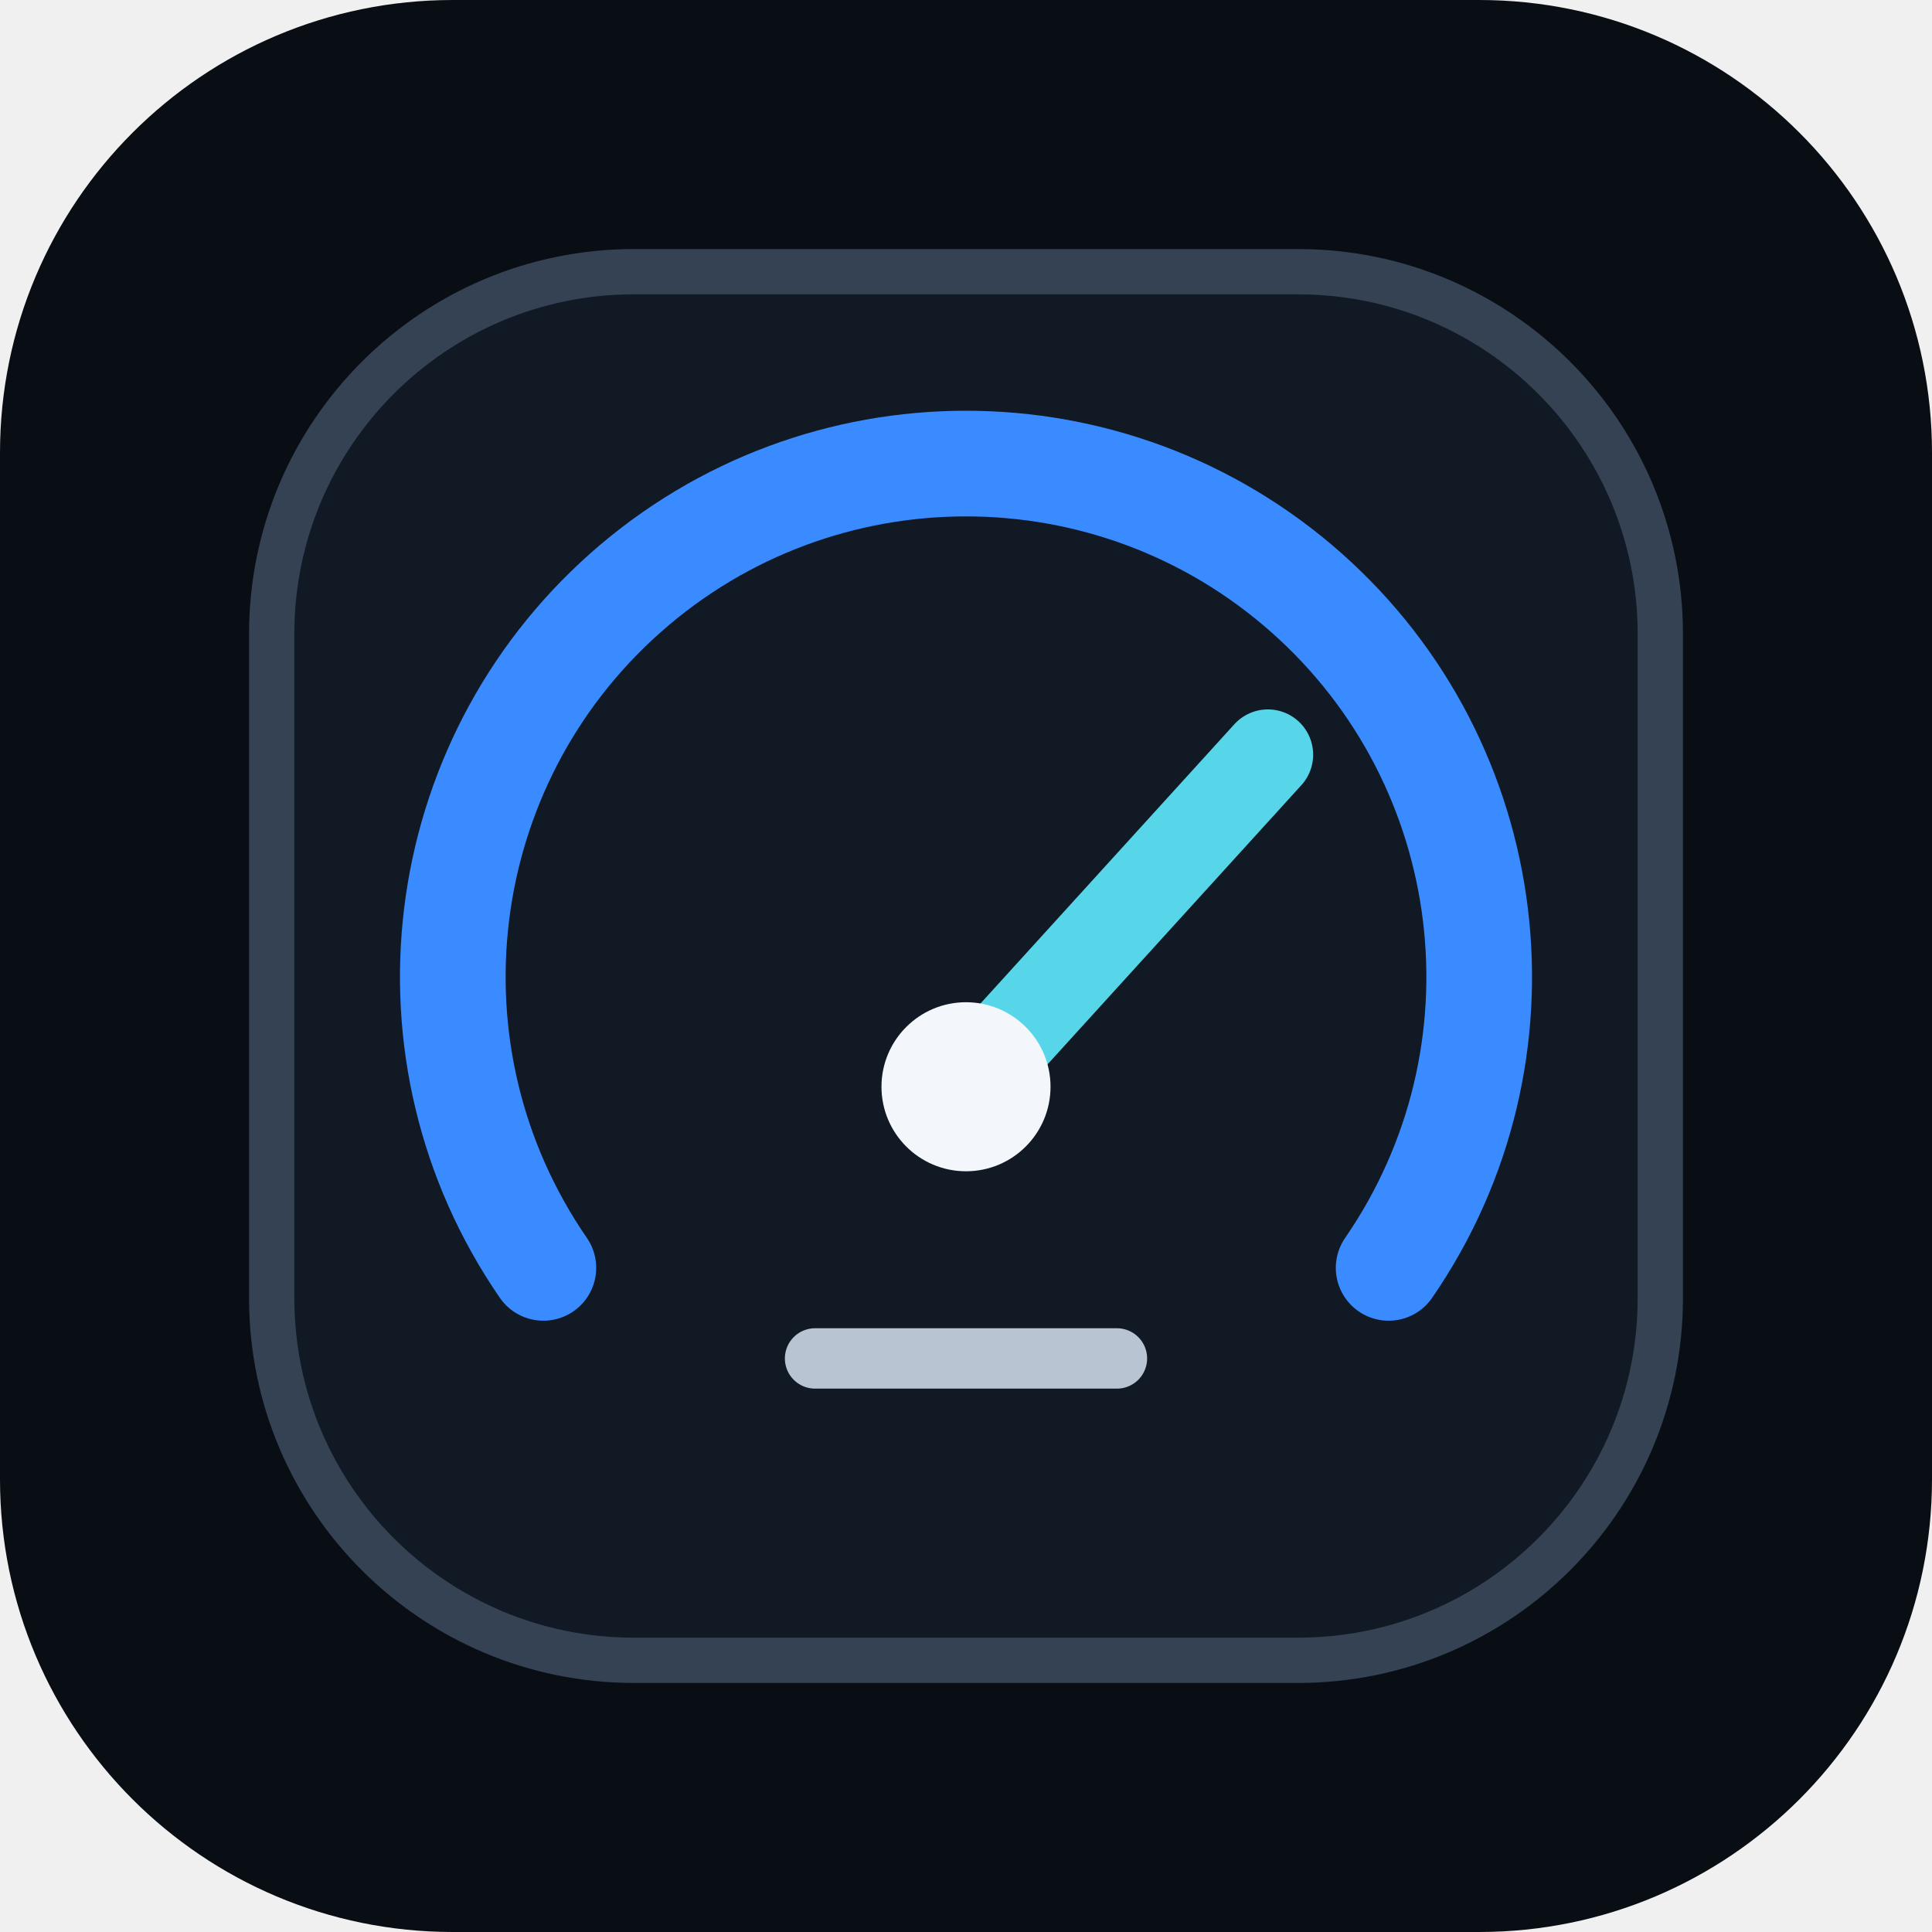
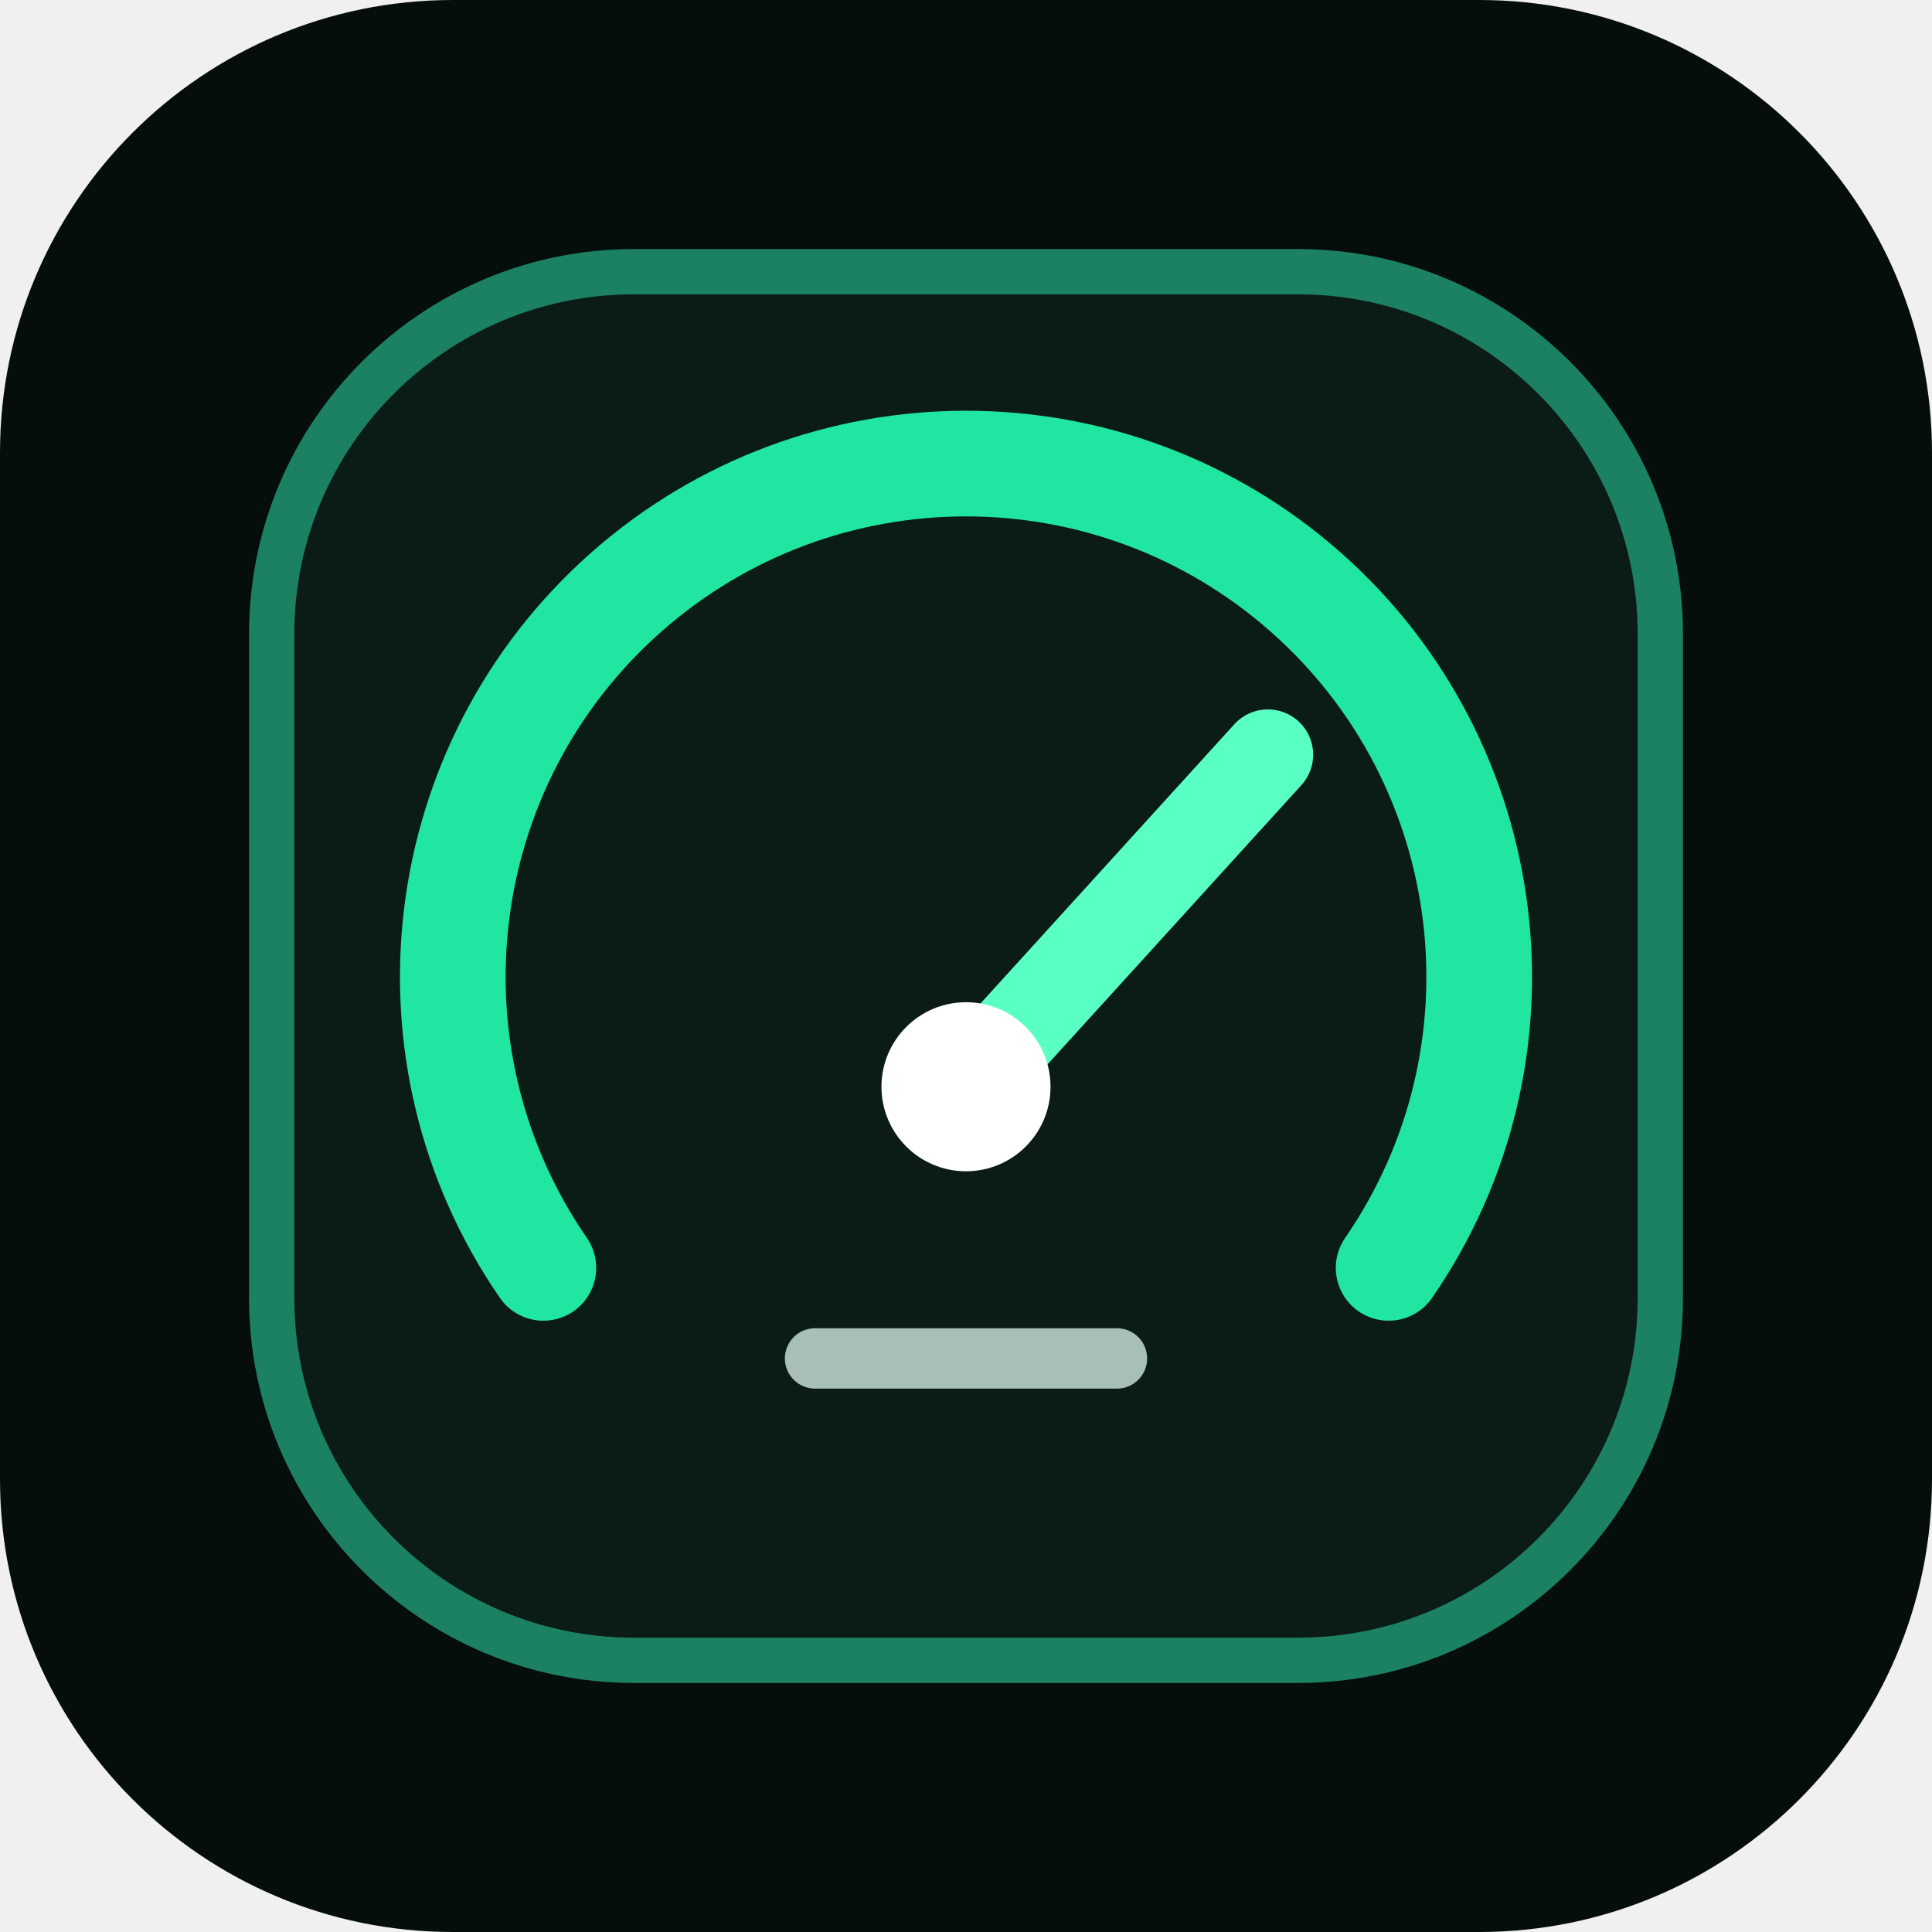
<svg xmlns="http://www.w3.org/2000/svg" viewBox="0 0 64 64">
-   <rect width="64" height="64" rx="15" fill="#090D14" />
-   <rect x="9" y="9" width="46" height="46" rx="12" fill="#111925" stroke="#344253" stroke-width="1.5" />
-   <path d="M18 42a17 17 0 1 1 28 0" fill="none" stroke="#398BFF" stroke-width="3.5" stroke-linecap="round" />
-   <path d="m32 36 10-11" stroke="#56D6E8" stroke-width="3" stroke-linecap="round" />
-   <circle cx="32" cy="36" r="2.8" fill="#F3F6FA" />
-   <path d="M27 45h10" stroke="#B8C4D2" stroke-width="2" stroke-linecap="round" />
+   <rect width="64" height="64" rx="15" fill="#050E0B" />
+   <rect x="9" y="9" width="46" height="46" rx="12" fill="#0B1C16" stroke="#1C8062" stroke-width="1.5" />
+   <path d="M18 42a17 17 0 1 1 28 0" fill="none" stroke="#20E6A2" stroke-width="3.5" stroke-linecap="round" />
+   <path d="m32 36 10-11" stroke="#5AFFC4" stroke-width="3" stroke-linecap="round" />
+   <circle cx="32" cy="36" r="2.8" fill="#FFFFFF" />
+   <path d="M27 45h10" stroke="#A8BFB5" stroke-width="2" stroke-linecap="round" />
</svg>
